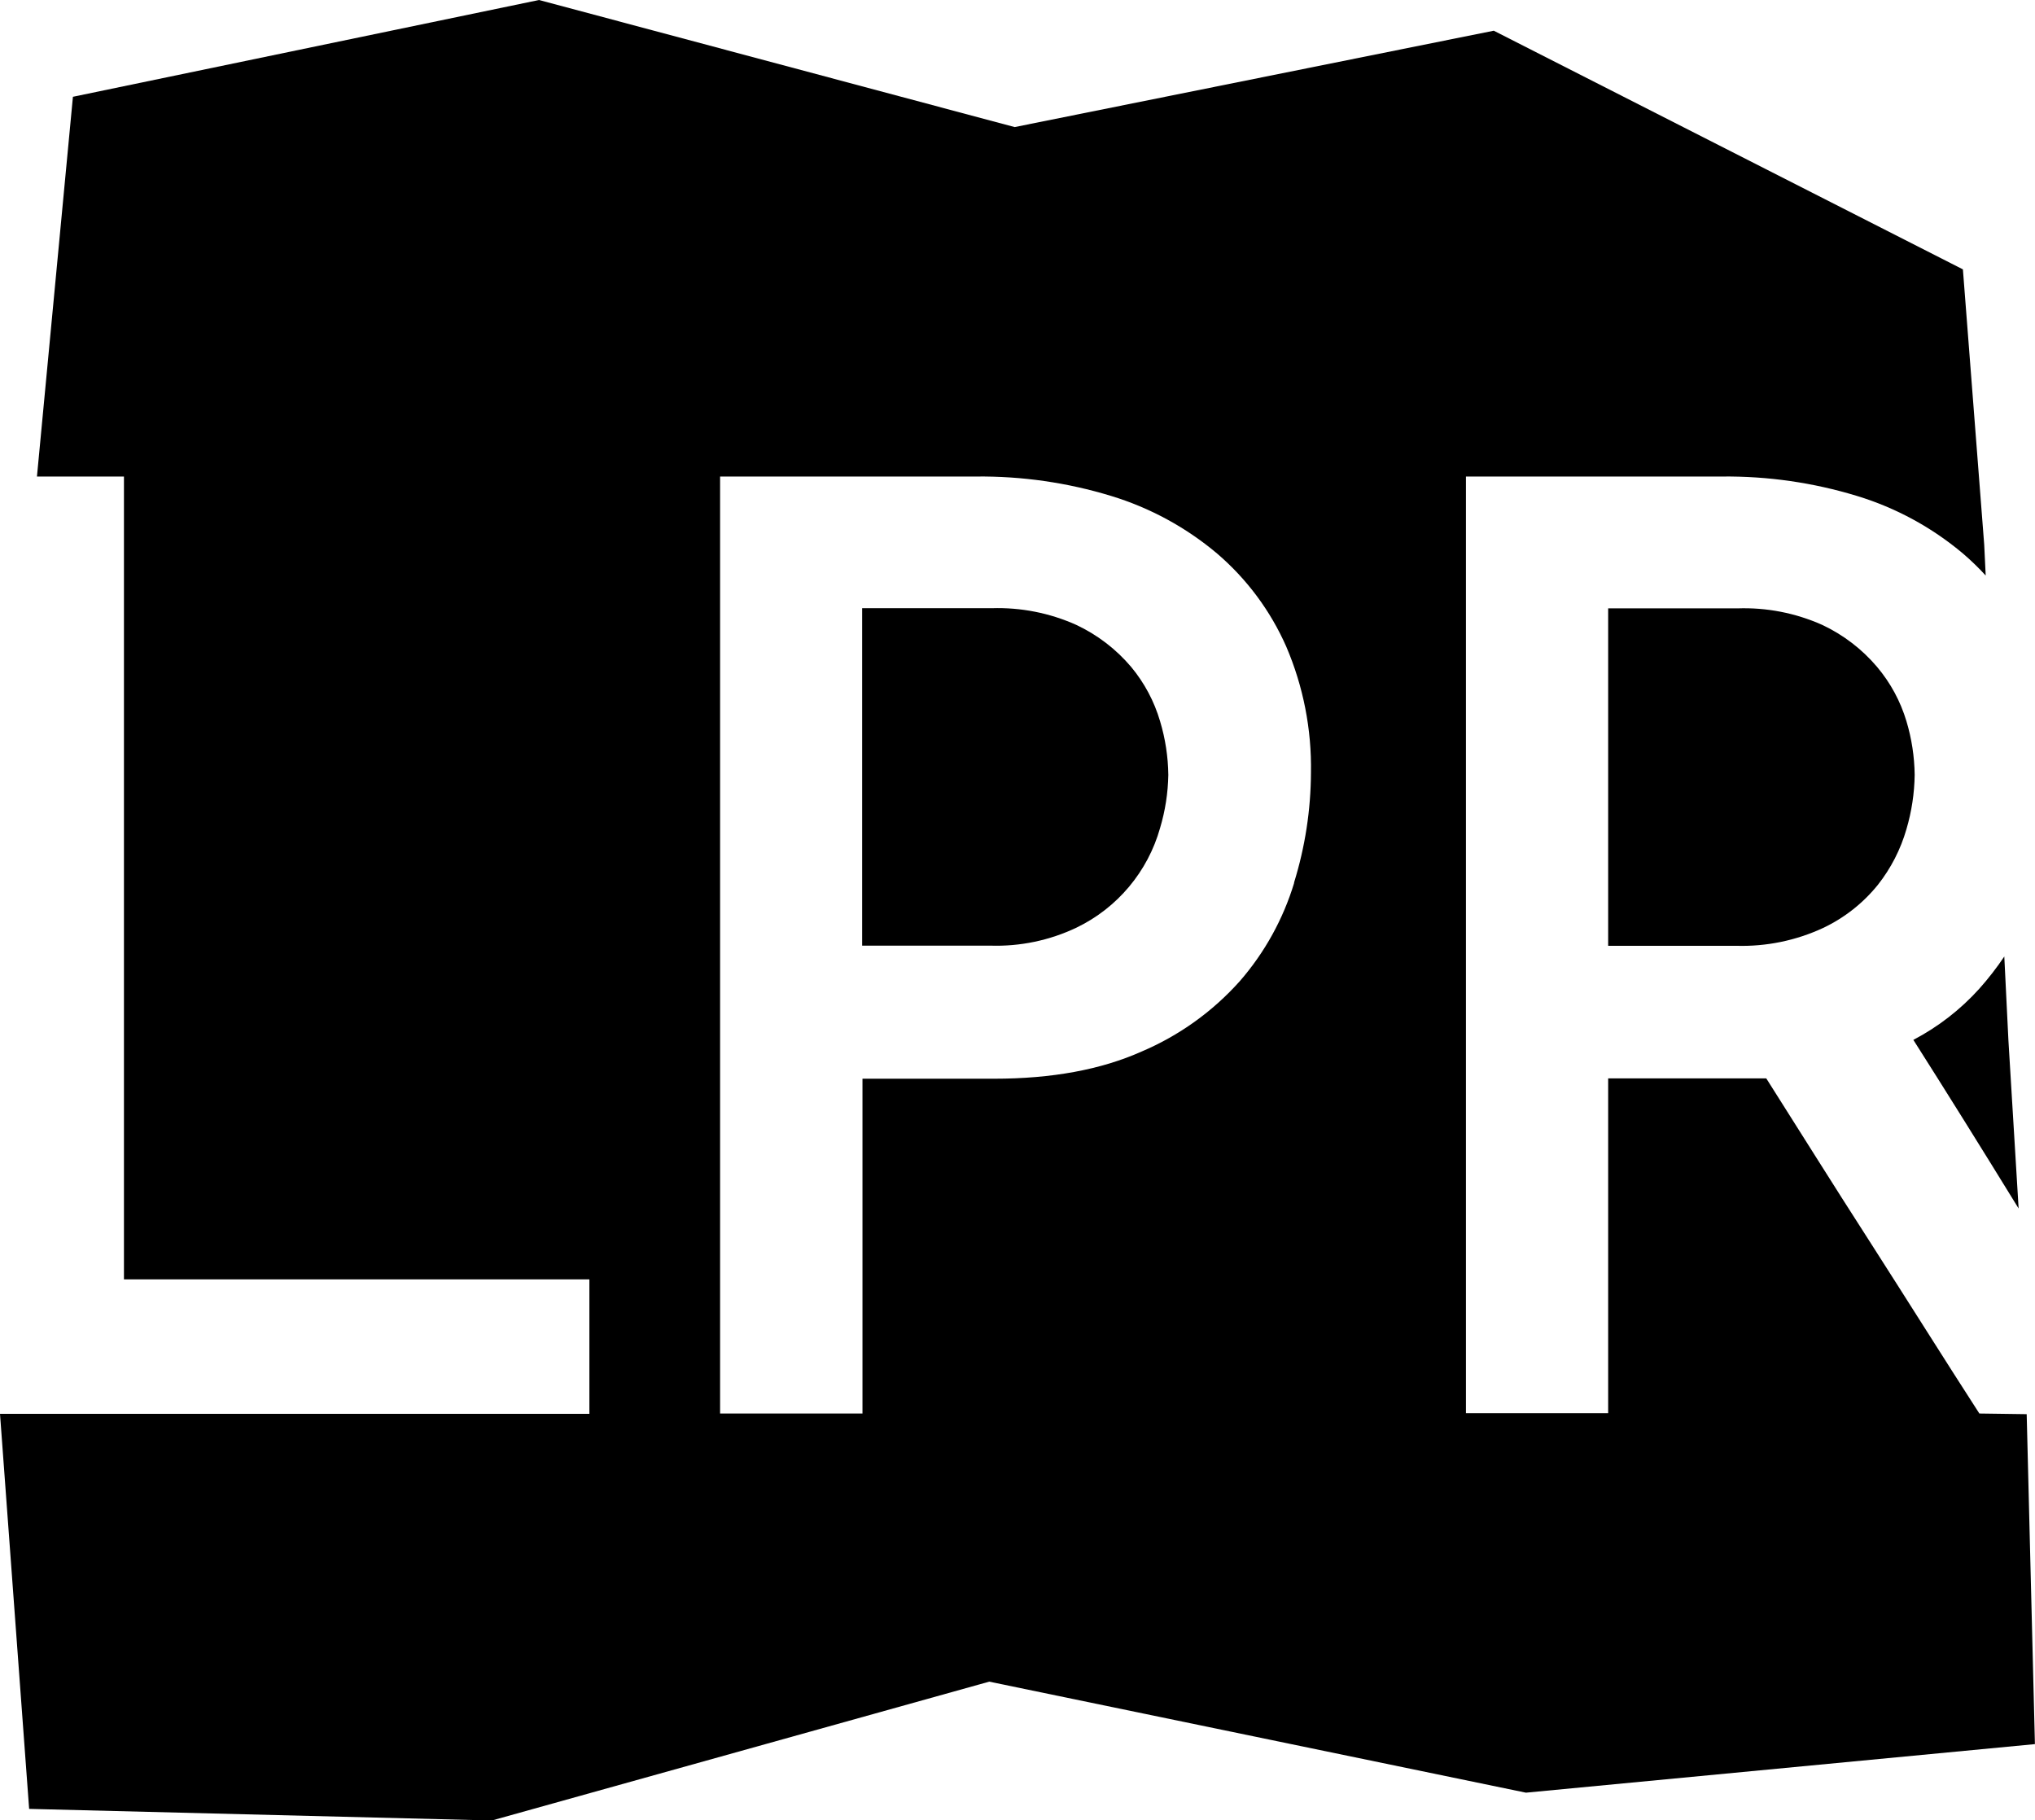
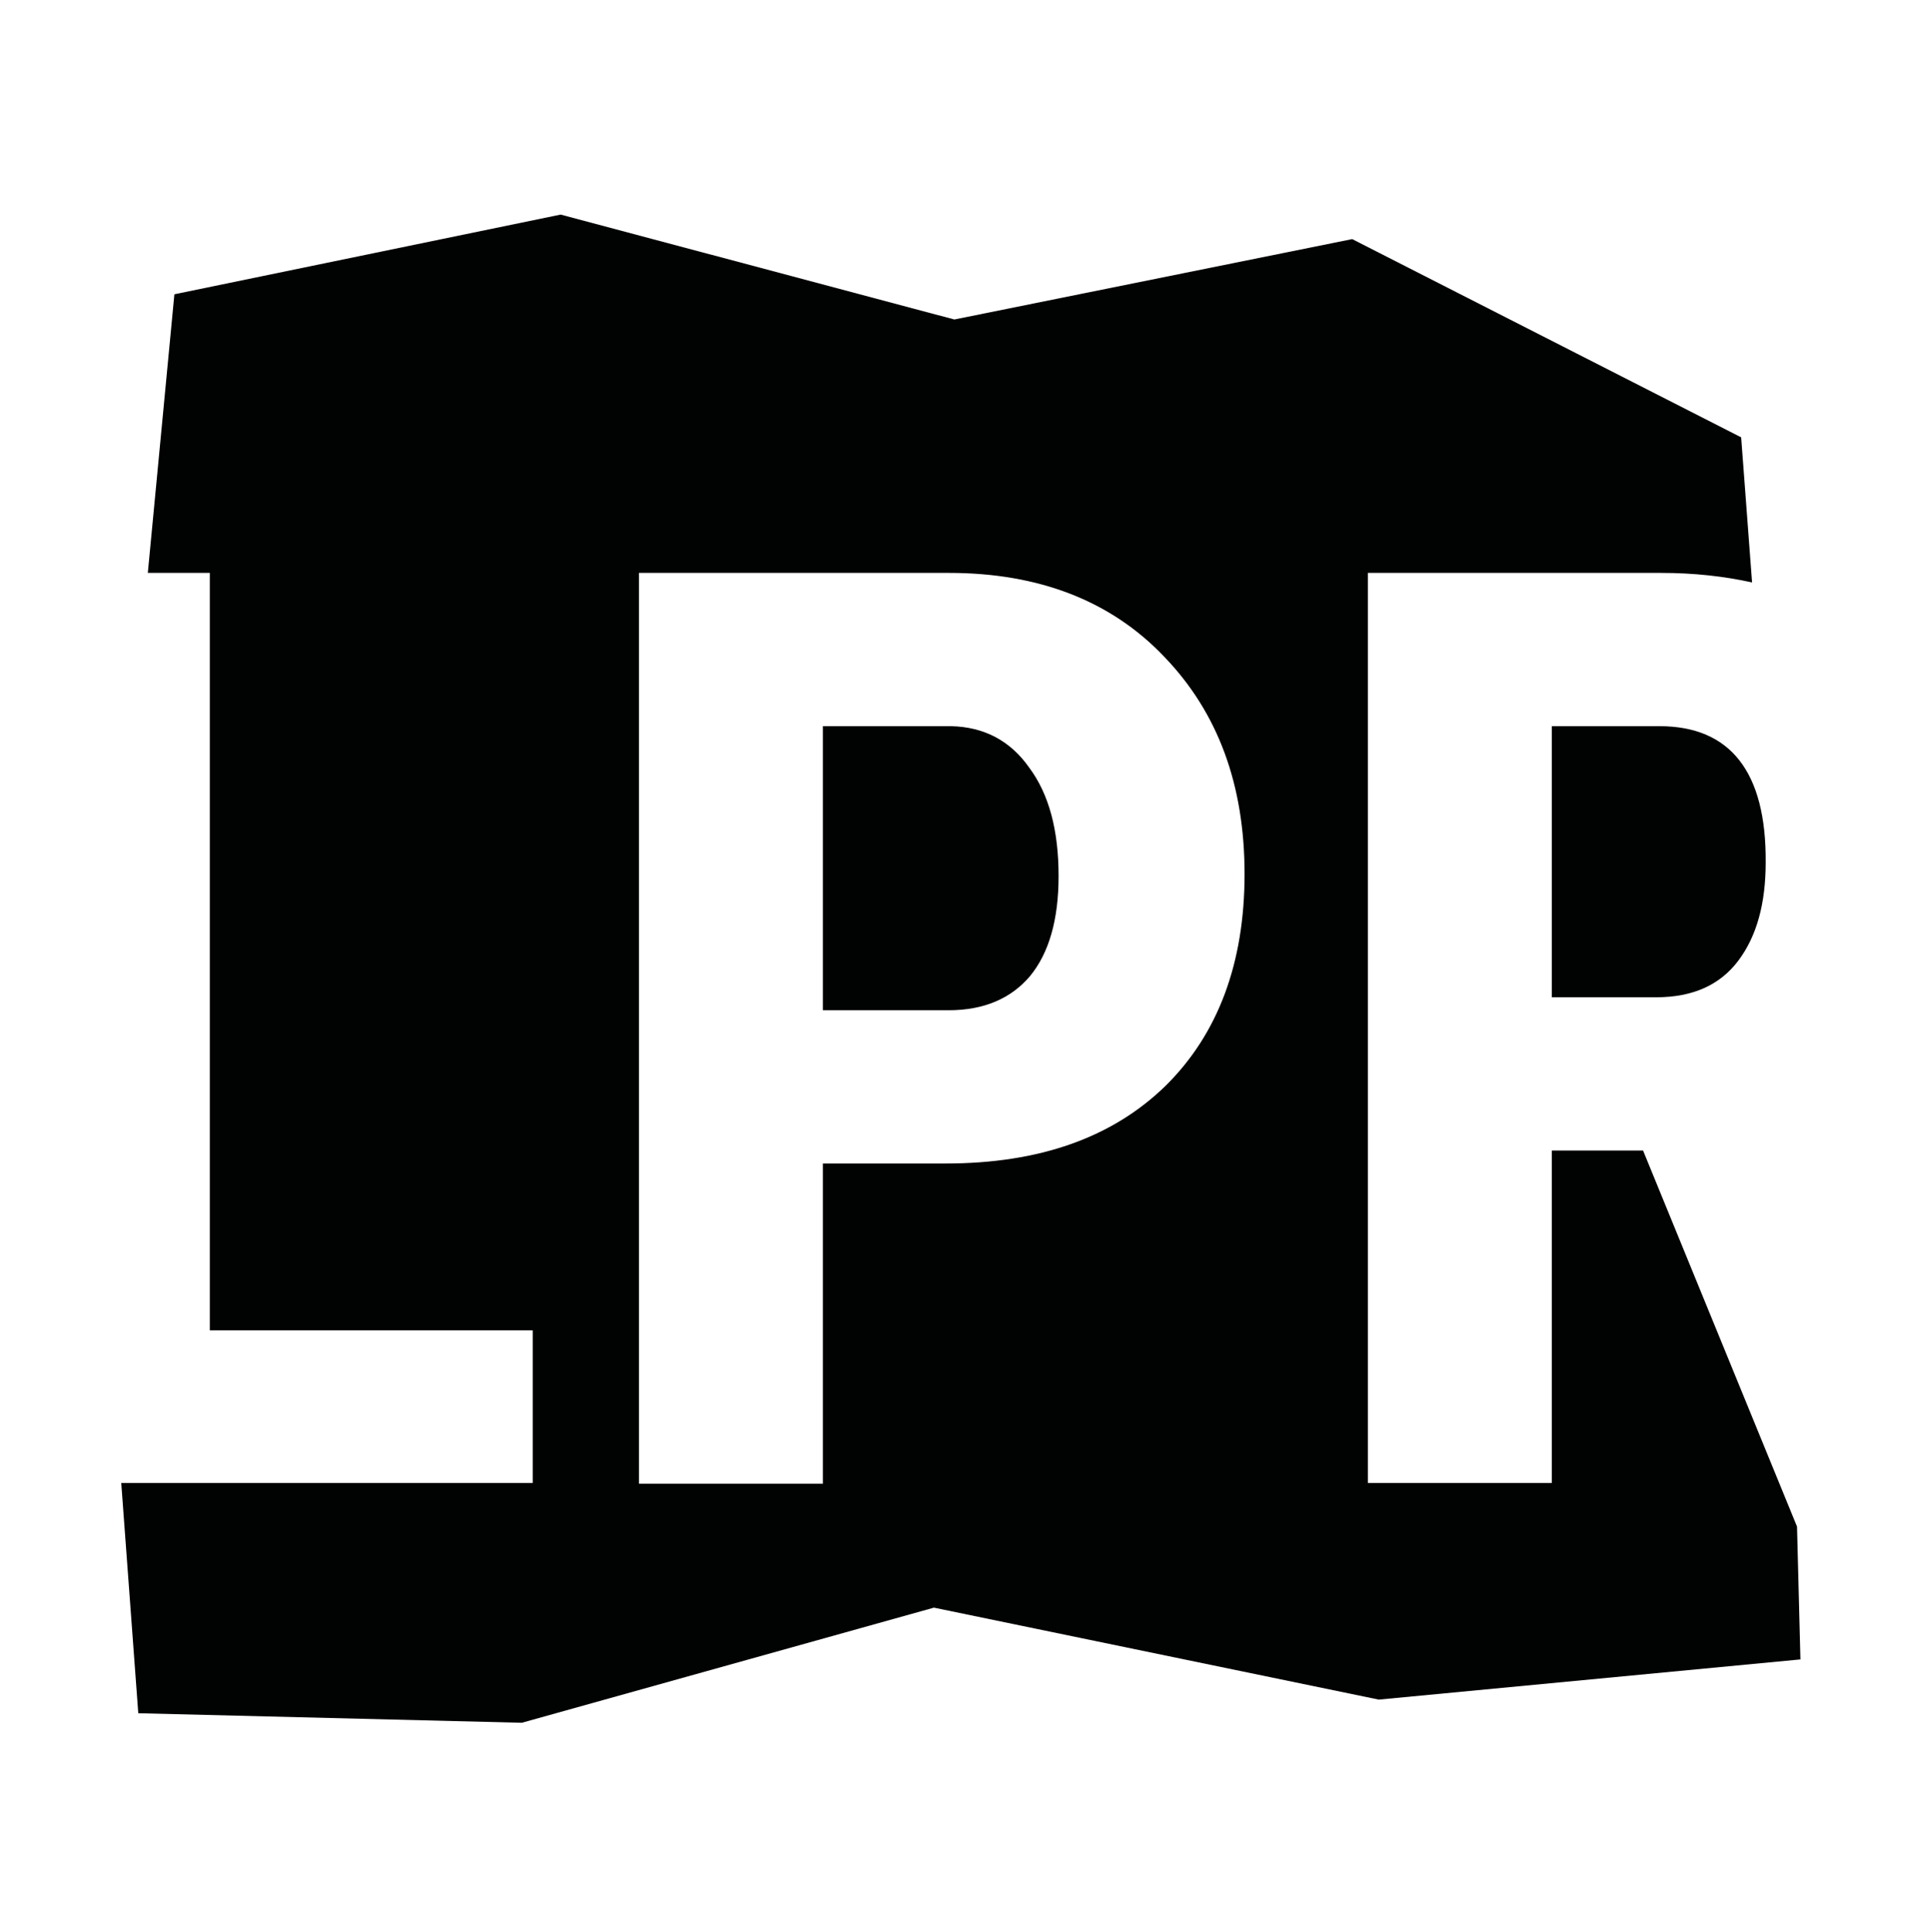
- <svg xmlns="http://www.w3.org/2000/svg" id="Ebene_1" data-name="Ebene 1" viewBox="0 0 247.25 221.1">
-   <path d="M245.57,112.13a19.71,19.71,0,0,0-6.68-5.11,23.28,23.28,0,0,0-10.29-2H212.9v41h15.55A23.41,23.41,0,0,0,239,143.86a19,19,0,0,0,6.68-5.26,19.72,19.72,0,0,0,3.46-6.75,24.43,24.43,0,0,0,1-6.6,23.63,23.63,0,0,0-1-6.52A18.44,18.44,0,0,0,245.57,112.13Z" transform="translate(-17.51 -31.1)" />
-   <path d="M261.53,157.5l-.5-10.18a36.16,36.16,0,0,1-3.05,3.93,28.73,28.73,0,0,1-8,6.2q5.91,9.3,12.79,20.49Z" transform="translate(-17.51 -31.1)" />
-   <path d="M258,202.85q-3.14-4.87-6.52-10.21T244.71,182q-3.38-5.26-6.6-10.37t-6-9.5H212.9v40.68H195.62V89h31.1a54.28,54.28,0,0,1,16.41,2.36,36.47,36.47,0,0,1,12.88,7,31.68,31.68,0,0,1,2.76,2.67l-.18-3.74L256,63.83l-57-29L140.79,46.54,83,31.1,26.37,42.86,22,89H32.57v97.55H89.12v16.34H17.51l3.54,48,56.22,1.41,60.43-16.87,65.21,13.49,61.84-5.9-1-40.09Zm-83.25-64.48a32.61,32.61,0,0,1-6.6,11.94,33.62,33.62,0,0,1-11.94,8.56q-7.39,3.3-17.91,3.3h-16v40.68H105V89h31.1a54.28,54.28,0,0,1,16.41,2.36,36.47,36.47,0,0,1,12.88,7,31.72,31.72,0,0,1,8.4,11.31,37.23,37.23,0,0,1,3,15.32A45.75,45.75,0,0,1,174.73,138.36Z" transform="translate(-17.51 -31.1)" />
-   <path d="M154.94,112.13a19.71,19.71,0,0,0-6.68-5.11A23.28,23.28,0,0,0,138,105H122.26v41h15.55a22.67,22.67,0,0,0,10.52-2.2,19.21,19.21,0,0,0,10.13-12.1,24,24,0,0,0,1-6.44,23.63,23.63,0,0,0-1-6.52A18.44,18.44,0,0,0,154.94,112.13Z" transform="translate(-17.51 -31.1)" />
+ <svg xmlns="http://www.w3.org/2000/svg" version="1.1" id="Ebene_1" x="0px" y="0px" viewBox="0 0 283.5 283.5" style="enable-background:new 0 0 283.5 283.5;" xml:space="preserve">
+   <style type="text/css">
+ 	.st0{fill:#010202;}
+ </style>
+   <g>
+     <g>
+       <path class="st0" d="M139.6,106.6h-18.8v41.7h18.5c5.1,0,9.1-1.7,11.9-5c2.8-3.4,4.2-8.3,4.2-14.7c0-6.7-1.4-12-4.3-15.9    C148.3,108.7,144.4,106.7,139.6,106.6z" />
+       <path class="st0" d="M243.6,106.6h-15.8v39.8h15.3c5.4,0,9.4-1.8,12.1-5.4c2.7-3.6,4-8.4,4-14.4    C259.3,113.3,254,106.6,243.6,106.6z" />
+     </g>
+     <path class="st0" d="M241.2,168.9h-13.4v48.8h-27V84.1h43c4.9,0,9.3,0.5,13.4,1.4l-1.6-21.3l-57.1-29.1l-58.4,11.8L82.3,31.5   L25.6,43.2l-3.9,40.9h9.1v111.2h47.4v22.4H17.8l2.5,33.8l56.3,1.4l60.5-16.9l65.3,13.5l61.9-5.9l-0.5-19.5L241.2,168.9z    M171.1,159.4c-7.8,7.6-18.5,11.4-32.3,11.4h-18v47h-27V84.1h45.5c13.2,0,23.8,4.1,31.6,12.3c7.9,8.2,11.8,18.8,11.8,31.9   C182.7,141.4,178.8,151.8,171.1,159.4z" />
+   </g>
</svg>
